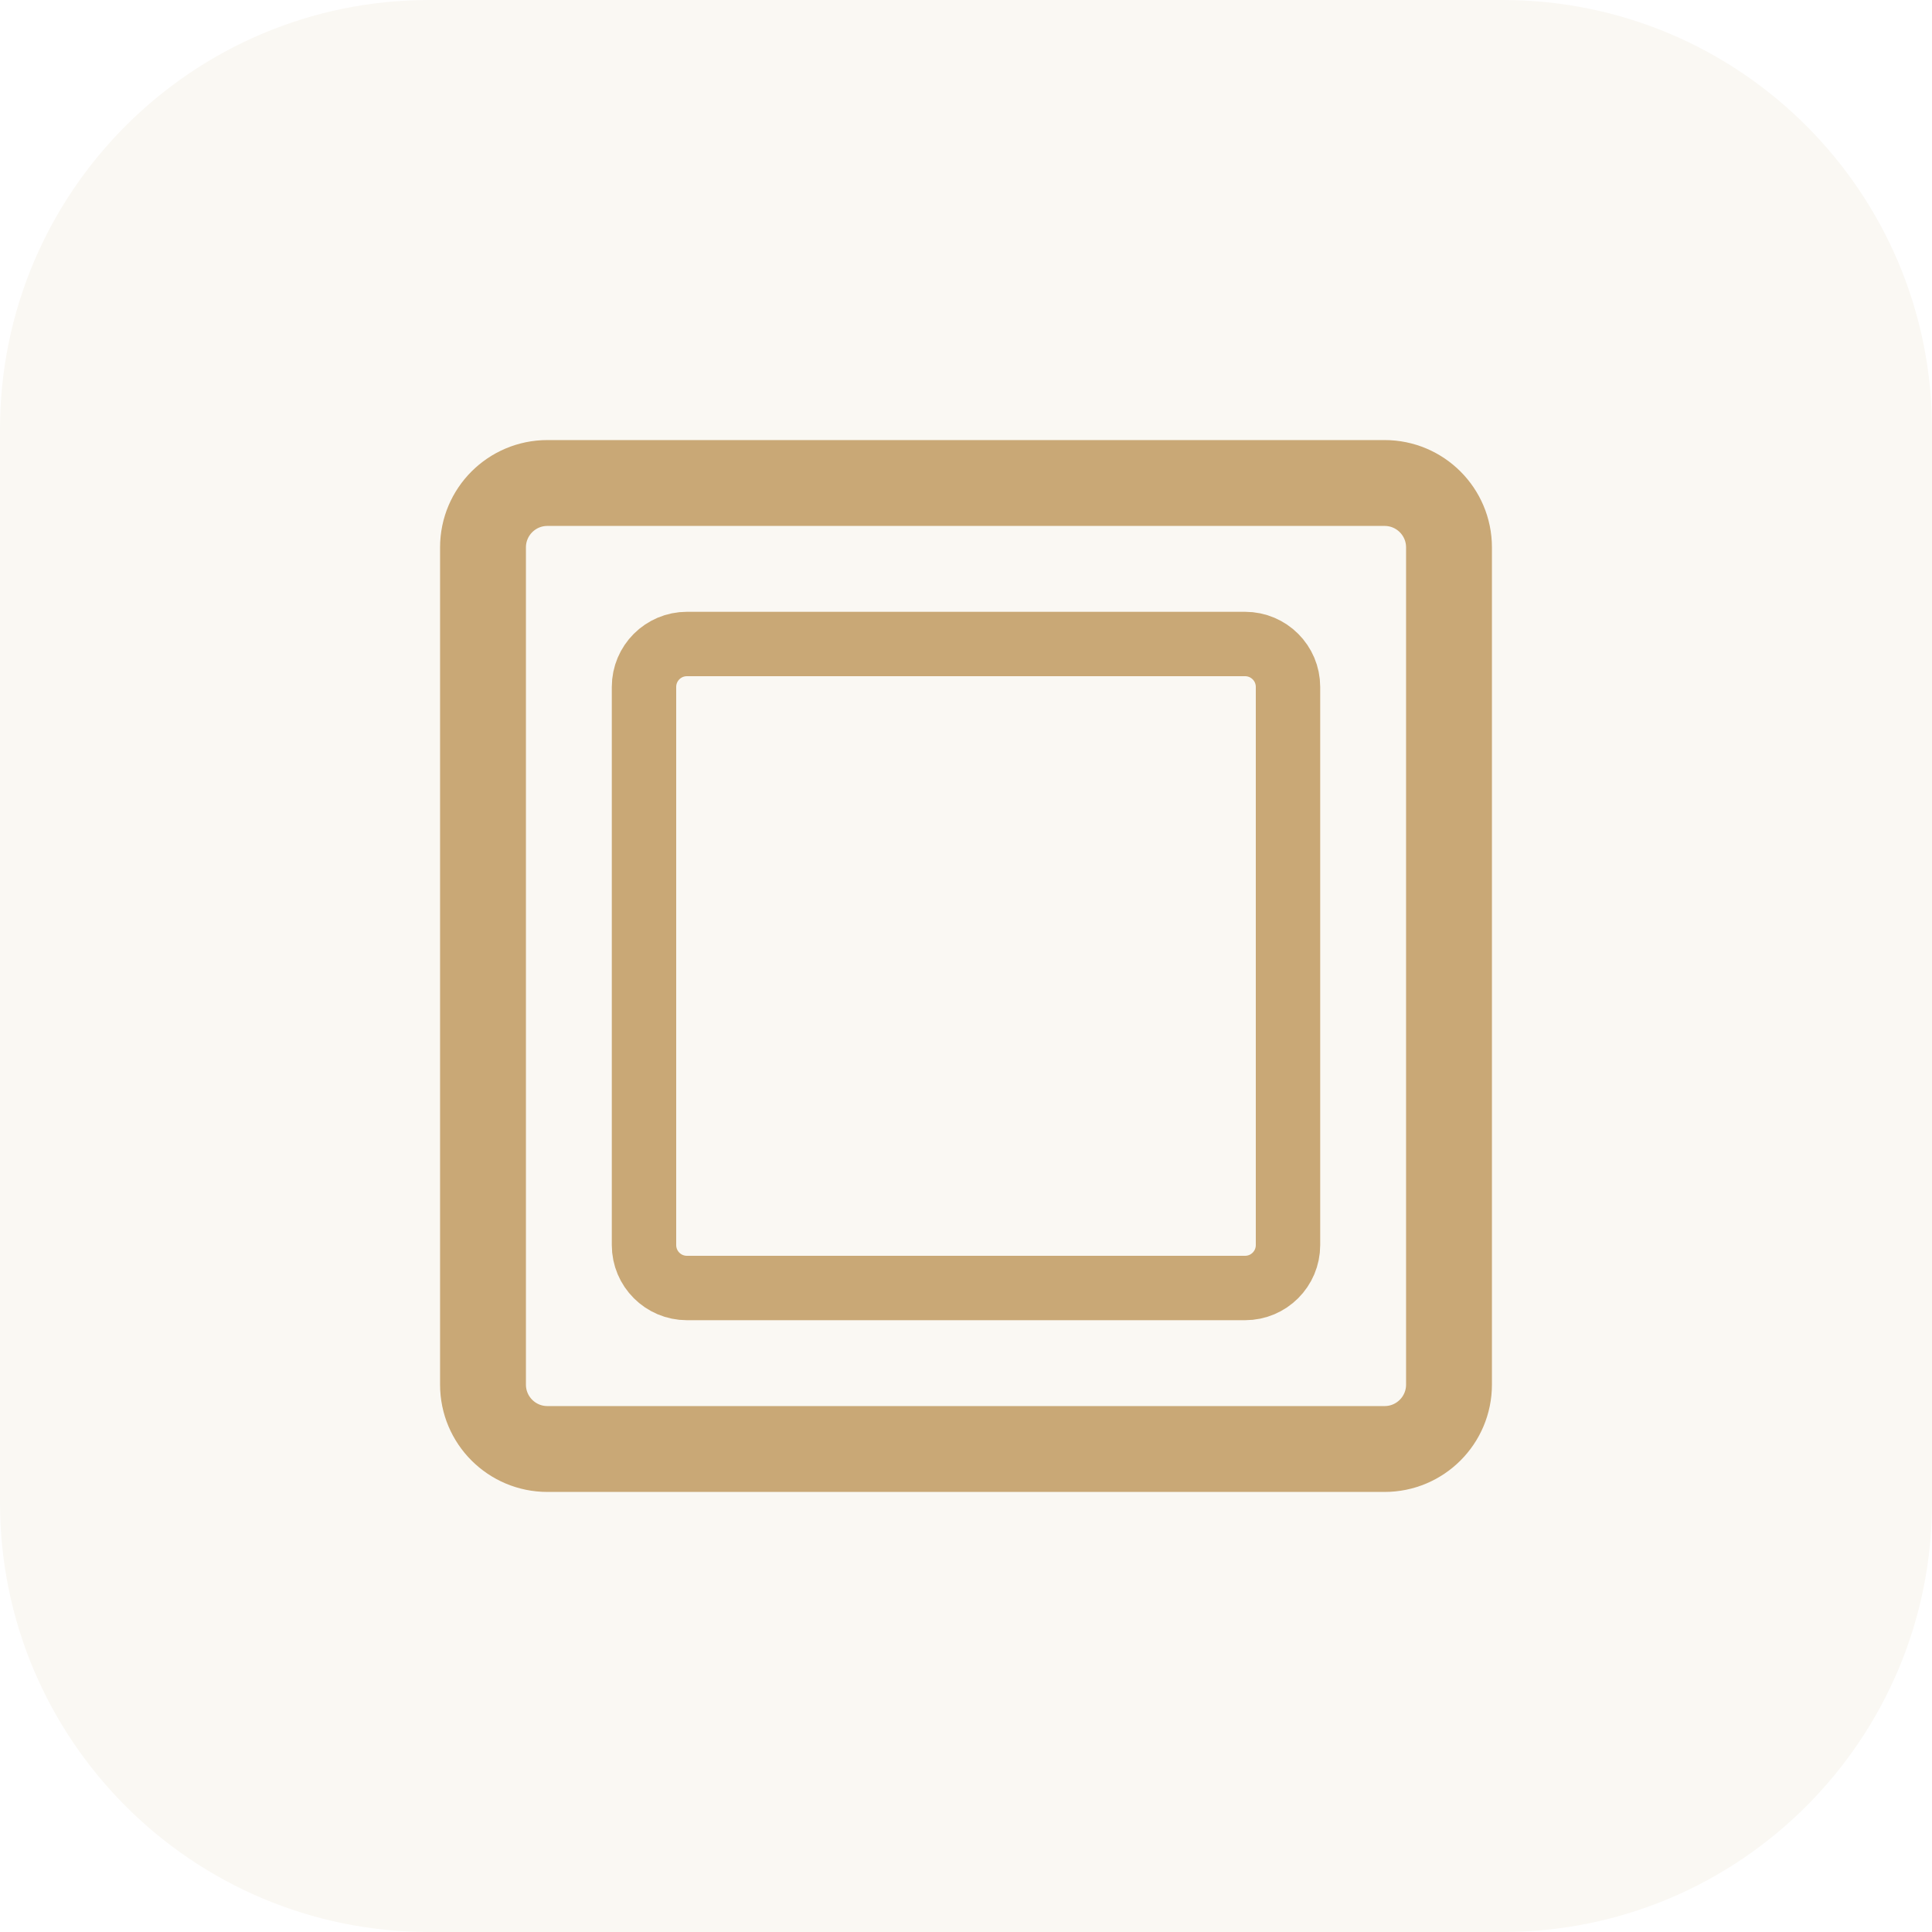
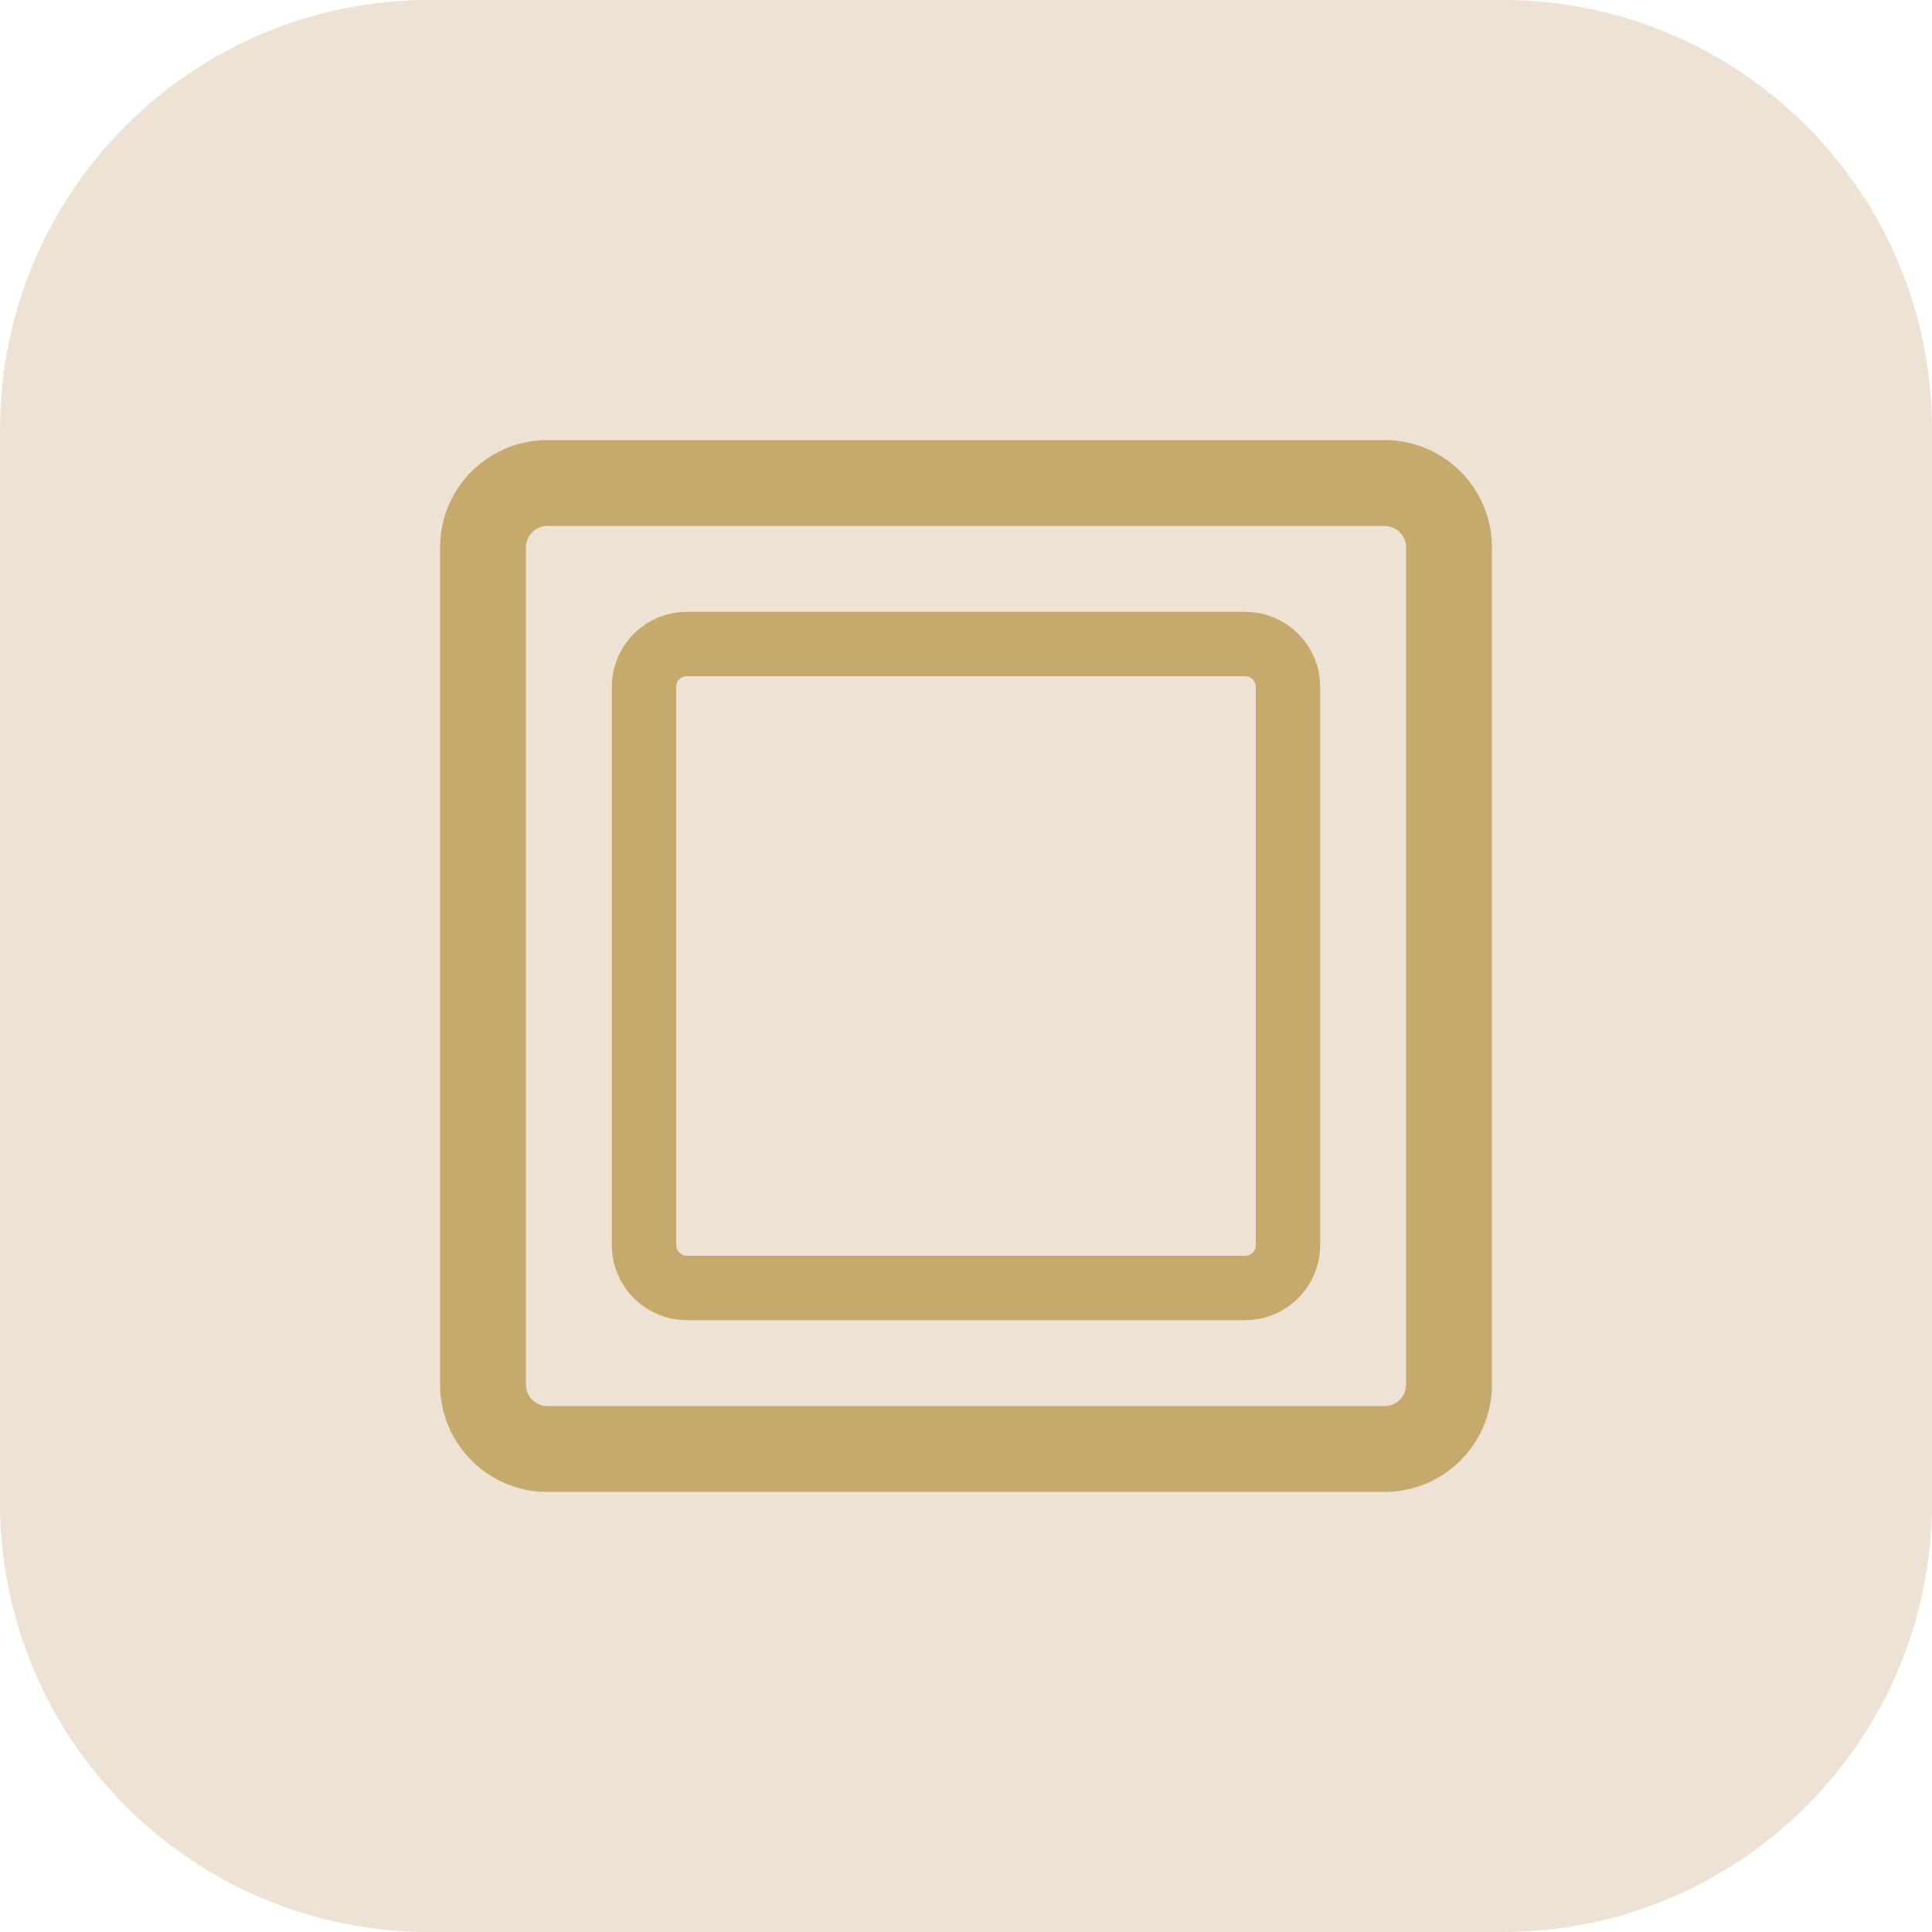
<svg xmlns="http://www.w3.org/2000/svg" viewBox="0 0 180 180">
-   <rect width="180" height="180" rx="40" fill="#faf8f3" />
+   <rect width="180" height="180" rx="40" fill="#ede2d4" />
  <g transform="translate(45, 45)">
-     <rect width="90" height="90" rx="6" fill="none" stroke="#c9a876" stroke-width="8" />
-     <rect width="60" height="60" rx="4" fill="none" stroke="#c9a876" stroke-width="6" x="15" y="15" />
+     <rect width="90" height="90" rx="6" fill="none" stroke="#c6a96c" stroke-width="8" />
+     <rect width="60" height="60" rx="4" fill="none" stroke="#c6a96c" stroke-width="6" x="15" y="15" />
  </g>
</svg>
